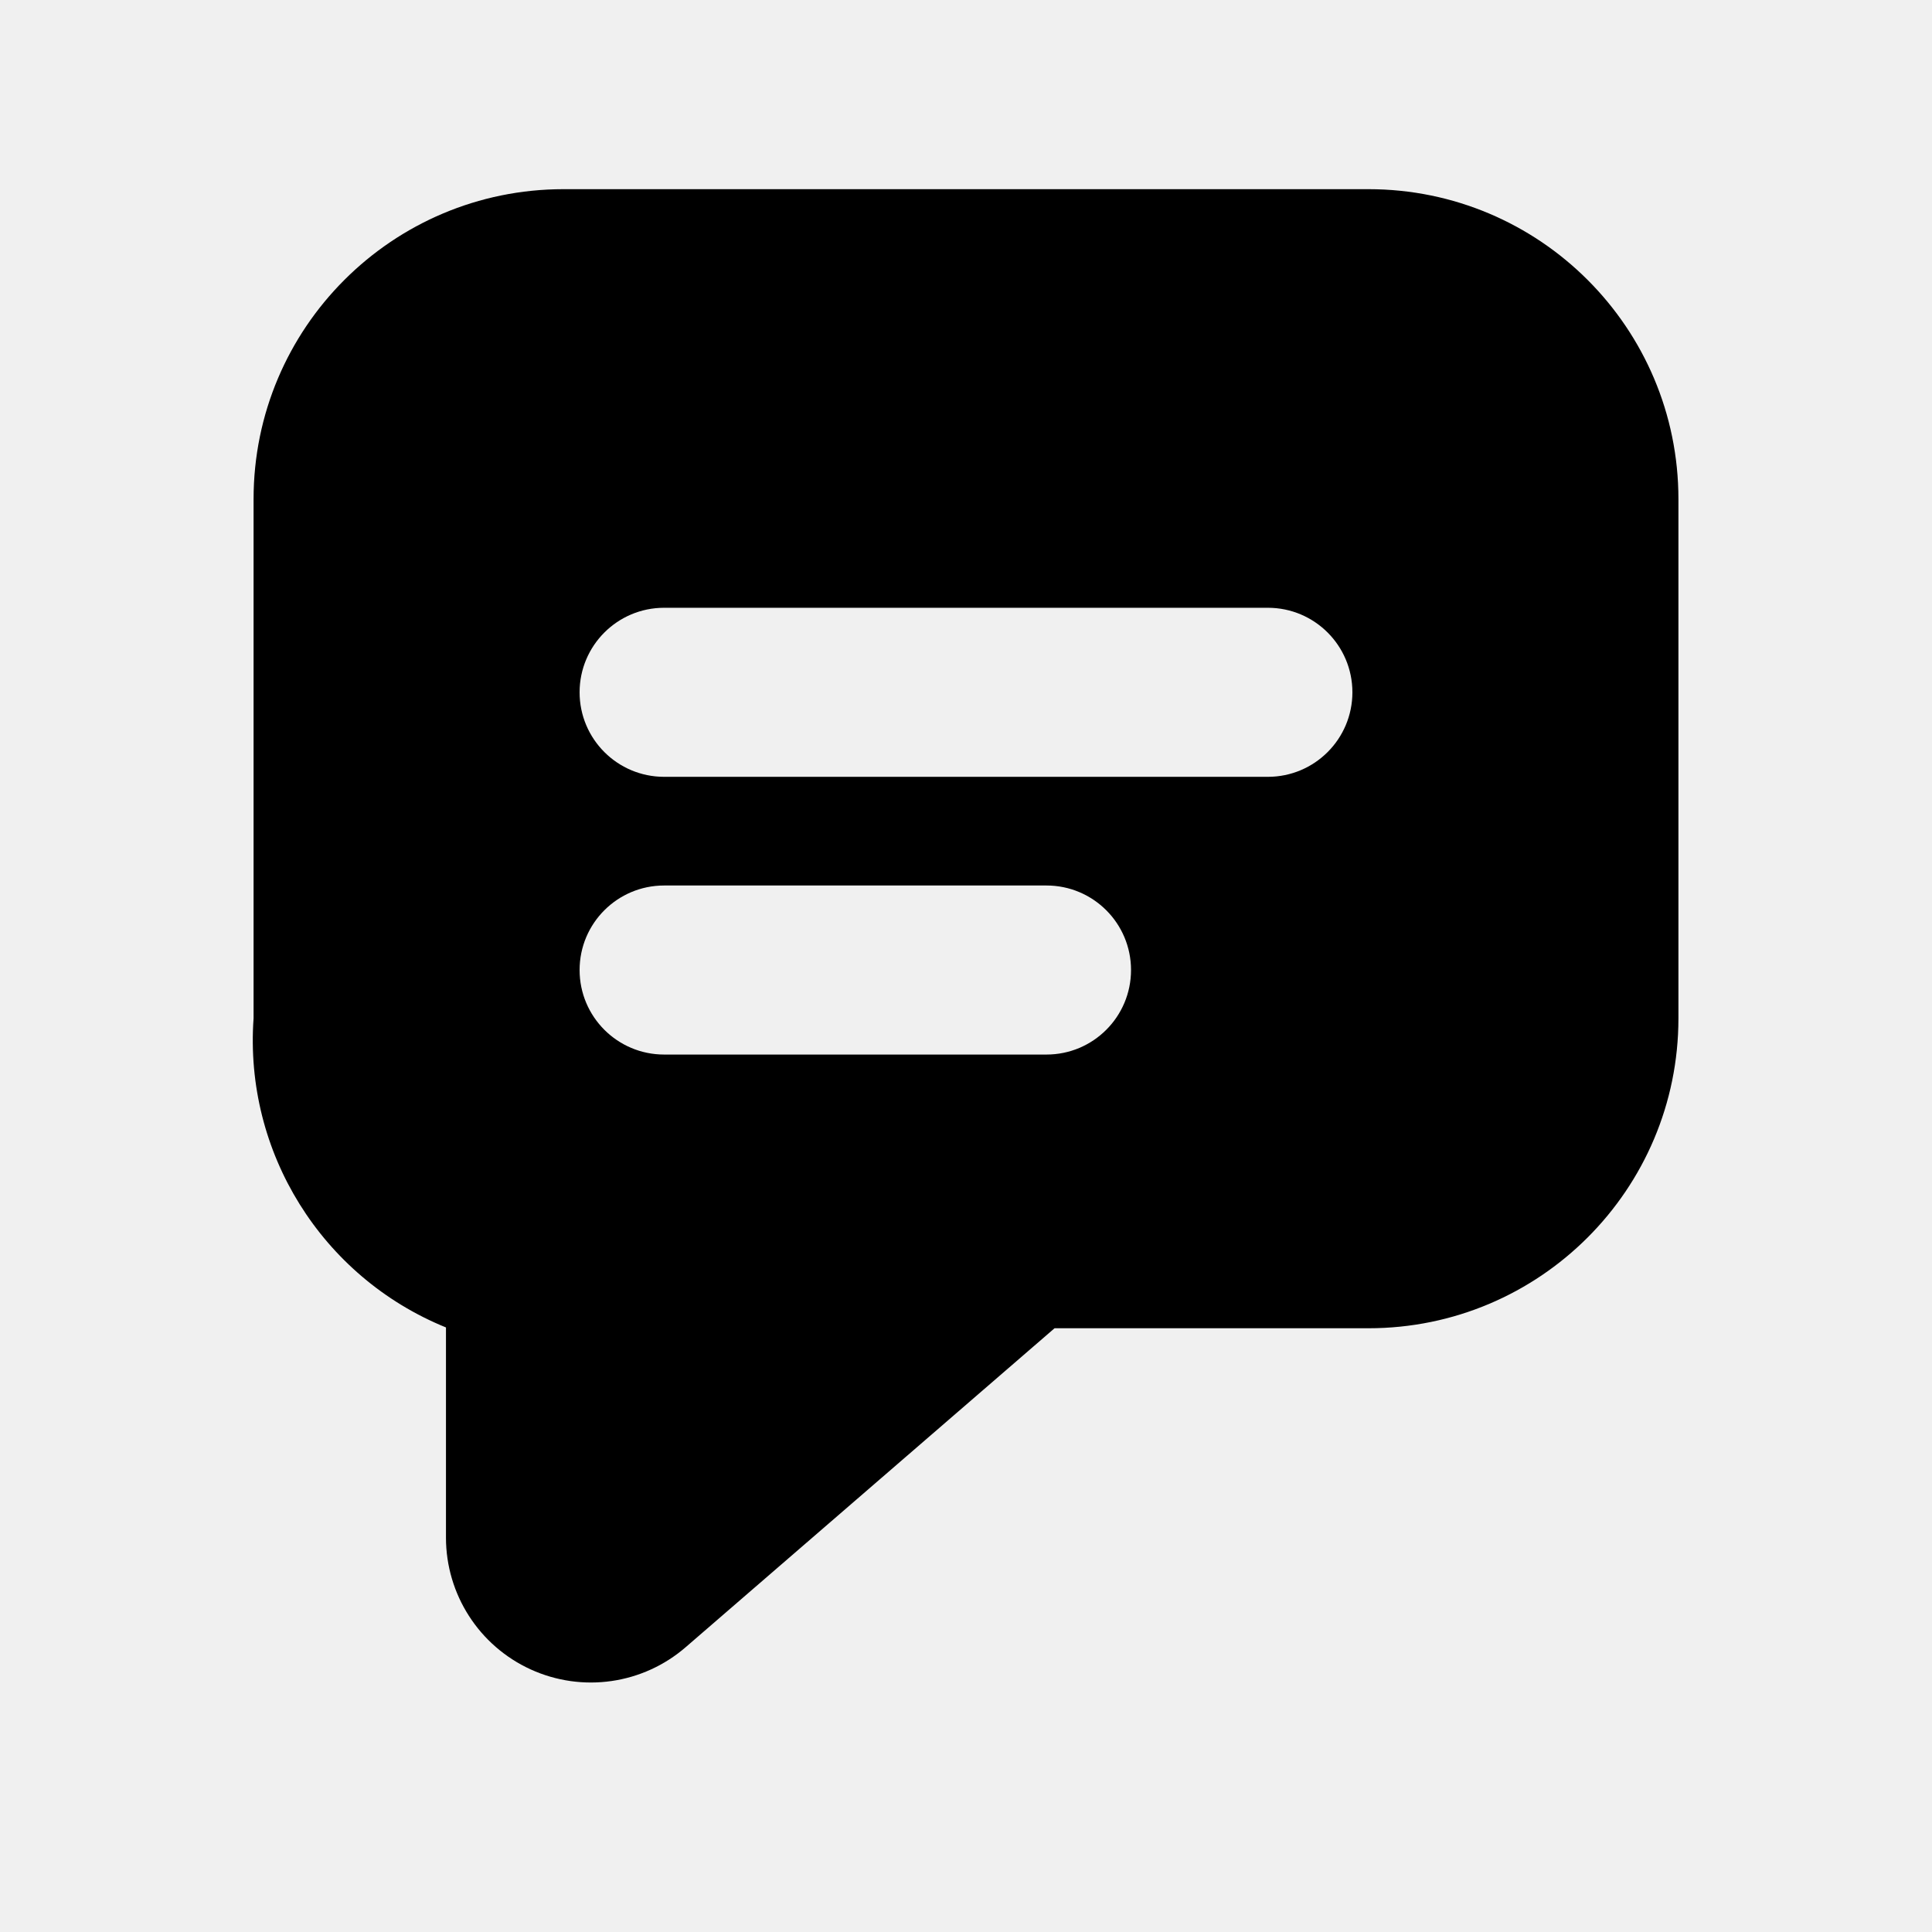
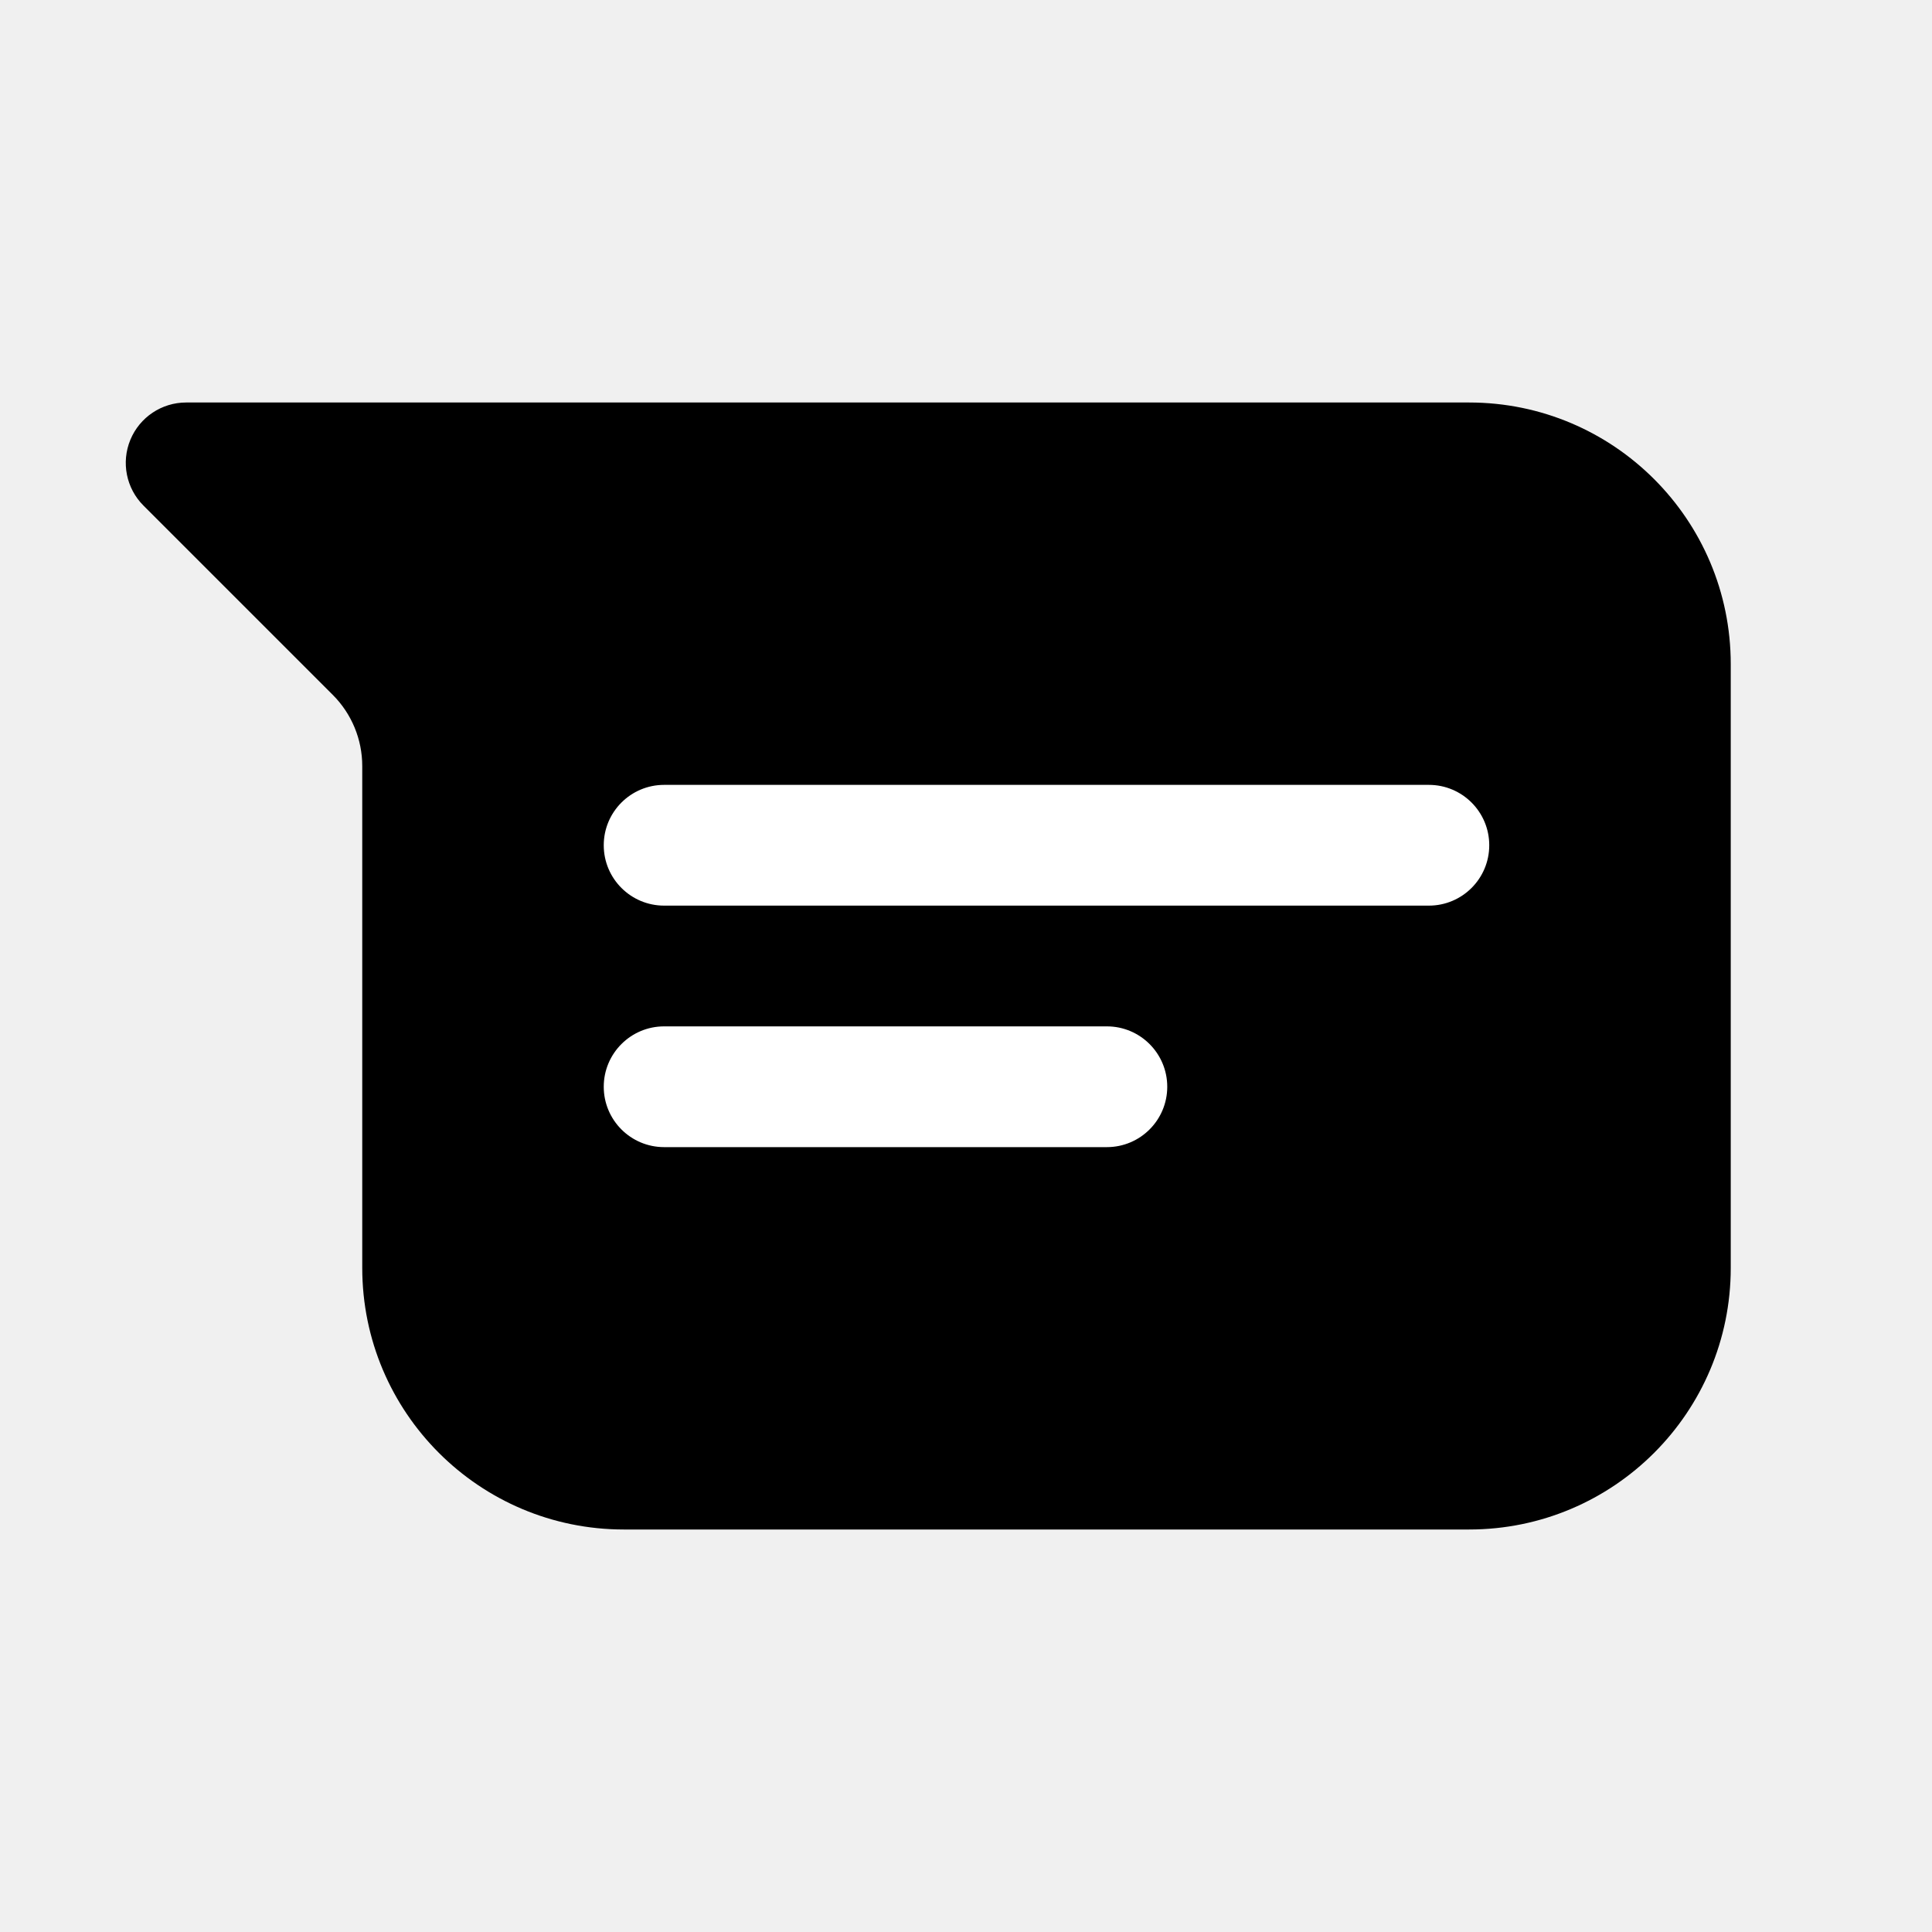
- <svg xmlns="http://www.w3.org/2000/svg" viewBox="0 0 24 24">
-   <path fill="currentColor" d="M7 2.35h10A3.85 3.85 0 0 1 20.85 6.2v6.45A3.85 3.85 0 0 1 17 16.5h-3.9l-4.58 3.96a1.8 1.8 0 0 1-2.98-1.36v-2.61A3.85 3.85 0 0 1 3.15 12.65V6.2A3.85 3.85 0 0 1 7 2.35Zm1.25 5.2a1.05 1.05 0 1 0 0 2.1h7.5a1.05 1.05 0 1 0 0-2.1h-7.5Zm0 3.45a1.05 1.05 0 1 0 0 2.1h4.75a1.05 1.05 0 1 0 0-2.1H8.25Z" />
+ <svg xmlns="http://www.w3.org/2000/svg" width="800px" height="800px" viewBox="0 0 192 192">
+   <path fill="#000000" d="M18.5 40a6 6 0 0 0-4.243 10.243l18.814 18.813A10 10 0 0 1 36 76.127V126c0 14.359 11.641 26 26 26h84c14.359 0 26-11.641 26-26V66c0-14.36-11.641-26-26-26H18.5Z" />
+   <path fill="#FFFFFF" d="M66 78h76a6 6 0 0 1 0 12H66a6 6 0 0 1 0-12Zm0 24h44a6 6 0 0 1 0 12H66a6 6 0 0 1 0-12Z" />
</svg>
